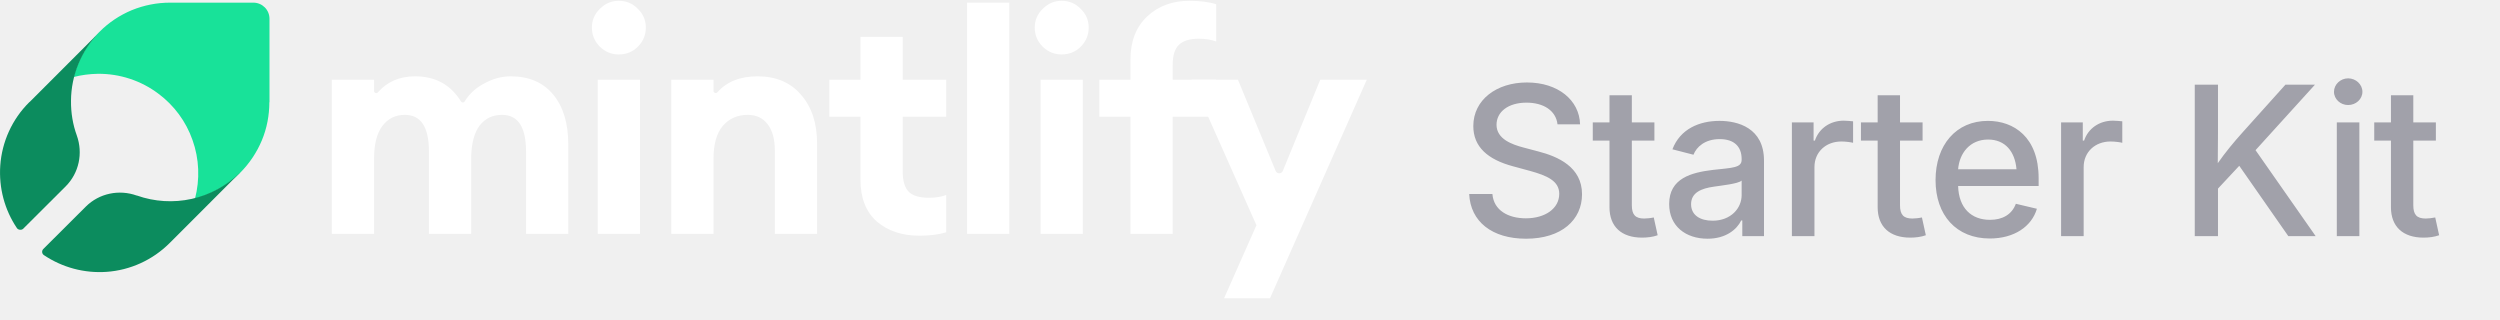
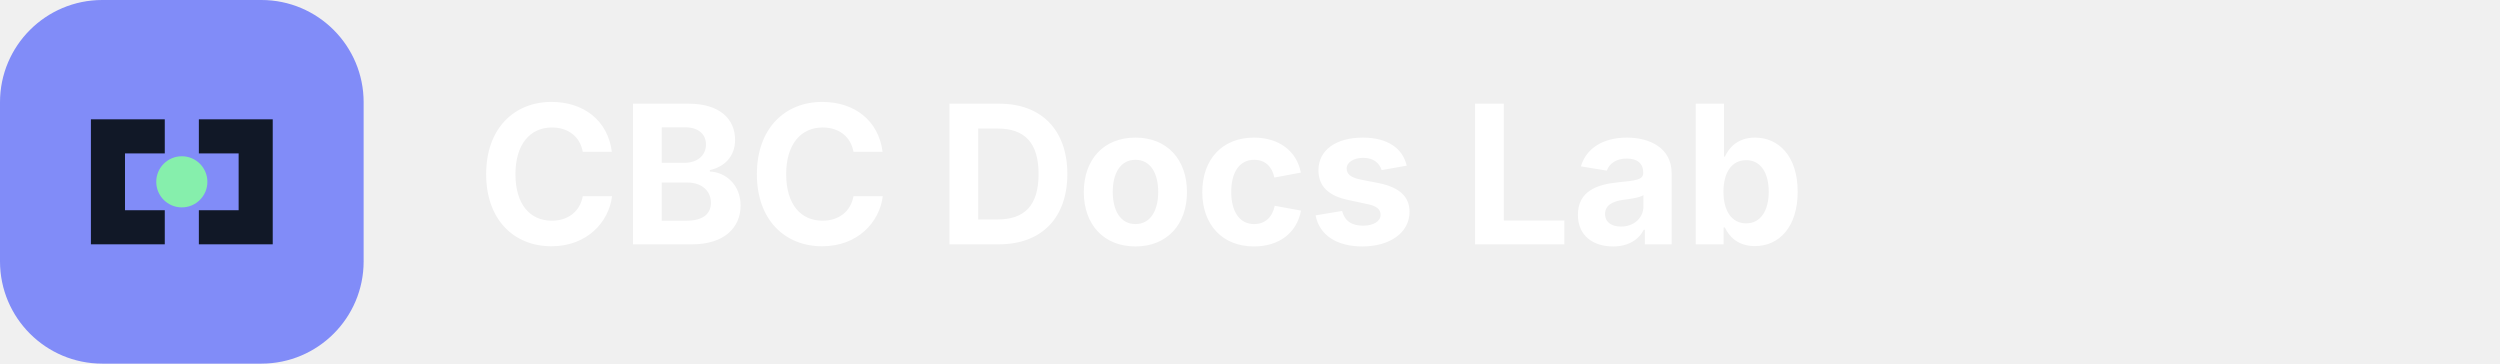
- <svg xmlns="http://www.w3.org/2000/svg" width="180" height="23" viewBox="0 0 180 23" fill="none">
-   <path d="M91.44 21.476H88.133L90.464 16.216L85.802 5.74H89.132L91.847 12.307C91.943 12.536 92.268 12.536 92.362 12.306L95.058 5.74H98.409L91.44 21.476Z" fill="white" />
-   <path d="M81.393 16.837V8.403H79.152V5.74H81.393V4.297C81.393 2.98 81.792 1.944 82.592 1.19C83.391 0.435 84.404 0.058 85.633 0.058C86.387 0.058 87.031 0.139 87.564 0.302V2.988C87.208 2.854 86.794 2.788 86.32 2.788C85.655 2.788 85.174 2.936 84.878 3.232C84.582 3.513 84.434 3.994 84.434 4.674V5.74H87.564V8.403H84.434V16.837H81.393Z" fill="white" />
-   <path d="M76.433 3.92C75.915 3.92 75.463 3.735 75.079 3.365C74.694 2.98 74.502 2.521 74.502 1.989C74.502 1.456 74.694 1.005 75.079 0.635C75.463 0.25 75.915 0.058 76.433 0.058C76.98 0.058 77.438 0.25 77.809 0.635C78.193 1.005 78.386 1.456 78.386 1.989C78.386 2.521 78.193 2.98 77.809 3.365C77.438 3.735 76.98 3.92 76.433 3.92ZM74.924 16.837V5.74H77.964V16.837H74.924Z" fill="white" />
-   <path d="M69.628 16.837V0.191H72.669V16.837H69.628Z" fill="white" />
-   <path d="M66.194 16.97C64.951 16.97 63.93 16.63 63.131 15.949C62.347 15.254 61.955 14.255 61.955 12.953V8.403H59.713V5.74H61.955V2.655H64.995V5.74H68.125V8.403H64.995V12.354C64.995 13.034 65.143 13.523 65.439 13.819C65.735 14.1 66.216 14.24 66.882 14.24C67.355 14.24 67.769 14.174 68.125 14.04V16.726C67.592 16.889 66.948 16.97 66.194 16.97Z" fill="white" />
-   <path d="M48.332 16.837V5.74H51.373V6.551C51.373 6.688 51.559 6.748 51.65 6.646C52.328 5.879 53.293 5.495 54.546 5.495C55.878 5.495 56.921 5.939 57.676 6.827C58.445 7.7 58.83 8.869 58.83 10.334V16.837H55.789V10.844C55.789 10.03 55.619 9.402 55.279 8.958C54.939 8.499 54.458 8.27 53.836 8.27C53.096 8.27 52.497 8.536 52.038 9.069C51.594 9.601 51.373 10.386 51.373 11.421V16.837H48.332Z" fill="white" />
-   <path d="M44.547 3.92C44.029 3.92 43.578 3.735 43.193 3.365C42.809 2.98 42.616 2.521 42.616 1.989C42.616 1.456 42.809 1.005 43.193 0.635C43.578 0.25 44.029 0.058 44.547 0.058C45.095 0.058 45.553 0.25 45.923 0.635C46.308 1.005 46.5 1.456 46.5 1.989C46.5 2.521 46.308 2.98 45.923 3.365C45.553 3.735 45.095 3.92 44.547 3.92ZM43.038 16.837V5.74H46.079V16.837H43.038Z" fill="white" />
-   <path d="M37.875 16.837V10.911C37.875 9.15 37.298 8.27 36.144 8.27C35.478 8.27 34.945 8.521 34.546 9.024C34.161 9.527 33.954 10.275 33.924 11.266V16.837H30.884V10.911C30.884 9.15 30.306 8.27 29.152 8.27C28.472 8.27 27.932 8.536 27.532 9.069C27.133 9.601 26.933 10.386 26.933 11.421V16.837H23.892V5.74H26.933V6.559C26.933 6.695 27.116 6.755 27.206 6.652C27.878 5.881 28.771 5.495 29.885 5.495C31.349 5.495 32.452 6.1 33.193 7.309C33.252 7.404 33.395 7.403 33.454 7.307C33.774 6.78 34.219 6.361 34.79 6.05C35.441 5.68 36.099 5.495 36.765 5.495C38.082 5.495 39.103 5.932 39.828 6.805C40.553 7.678 40.916 8.876 40.916 10.4V16.837H37.875Z" fill="white" />
-   <path d="M19.403 7.362V1.35C19.403 0.705 18.879 0.191 18.244 0.191H12.235C11.291 0.191 10.357 0.378 9.487 0.733C8.618 1.098 7.824 1.621 7.16 2.295L7.114 2.341C6.235 3.23 5.609 4.333 5.291 5.548C5.861 5.399 6.45 5.324 7.039 5.314C8.609 5.296 10.151 5.801 11.403 6.745C12.534 7.586 13.394 8.746 13.861 10.083C14.347 11.438 14.403 12.916 14.039 14.309C15.244 13.991 16.356 13.364 17.244 12.486L17.291 12.439C17.954 11.775 18.487 10.98 18.851 10.111C19.216 9.241 19.393 8.306 19.393 7.362H19.403Z" fill="#18E299" />
-   <path d="M5.112 7.26C5.121 5.416 5.857 3.646 7.151 2.324L2.151 7.326C2.133 7.344 2.114 7.354 2.095 7.372C0.876 8.583 0.14 10.204 0.019 11.918C-0.092 13.52 0.327 15.103 1.22 16.426C1.306 16.552 1.537 16.593 1.667 16.472L4.73 13.417C5.689 12.458 5.987 11.033 5.531 9.757C5.242 8.965 5.103 8.117 5.112 7.26Z" fill="#0C8C5E" />
-   <path d="M17.262 12.44C16.303 13.38 15.102 14.032 13.799 14.321C12.486 14.61 11.127 14.526 9.861 14.079C9.861 14.079 9.851 14.079 9.842 14.079C8.567 13.622 7.142 13.921 6.183 14.871L3.12 17.926C2.99 18.056 3.009 18.27 3.167 18.373C4.489 19.258 6.072 19.686 7.673 19.574C9.386 19.453 10.997 18.717 12.216 17.497L12.263 17.451L17.262 12.449V12.44Z" fill="#0C8C5E" />
-   <text x="105" y="17" font-family="Inter, ui-sans-serif, system-ui, -apple-system, sans-serif" font-size="15" font-weight="500" fill="#A1A1AA" letter-spacing="-0.01em">Starter Kit</text>
+ <svg xmlns="http://www.w3.org/2000/svg" width="220" height="32" viewBox="0 0 220 32" fill="none">
+   <rect width="32" height="32" rx="9" fill="#818CF8" />
+   <path d="M8 10.5h6.5v3H11v5h3.5v3H8v-11Zm16 0h-6.5v3H21v5h-3.5v3H24v-11Z" fill="#111827" />
+   <circle cx="16" cy="16" r="2.25" fill="#86EFAC" />
+   <text x="42" y="21.5" font-family="Inter, ui-sans-serif, system-ui, sans-serif" font-size="17" font-weight="700" fill="white">CBC Docs Lab</text>
</svg>
